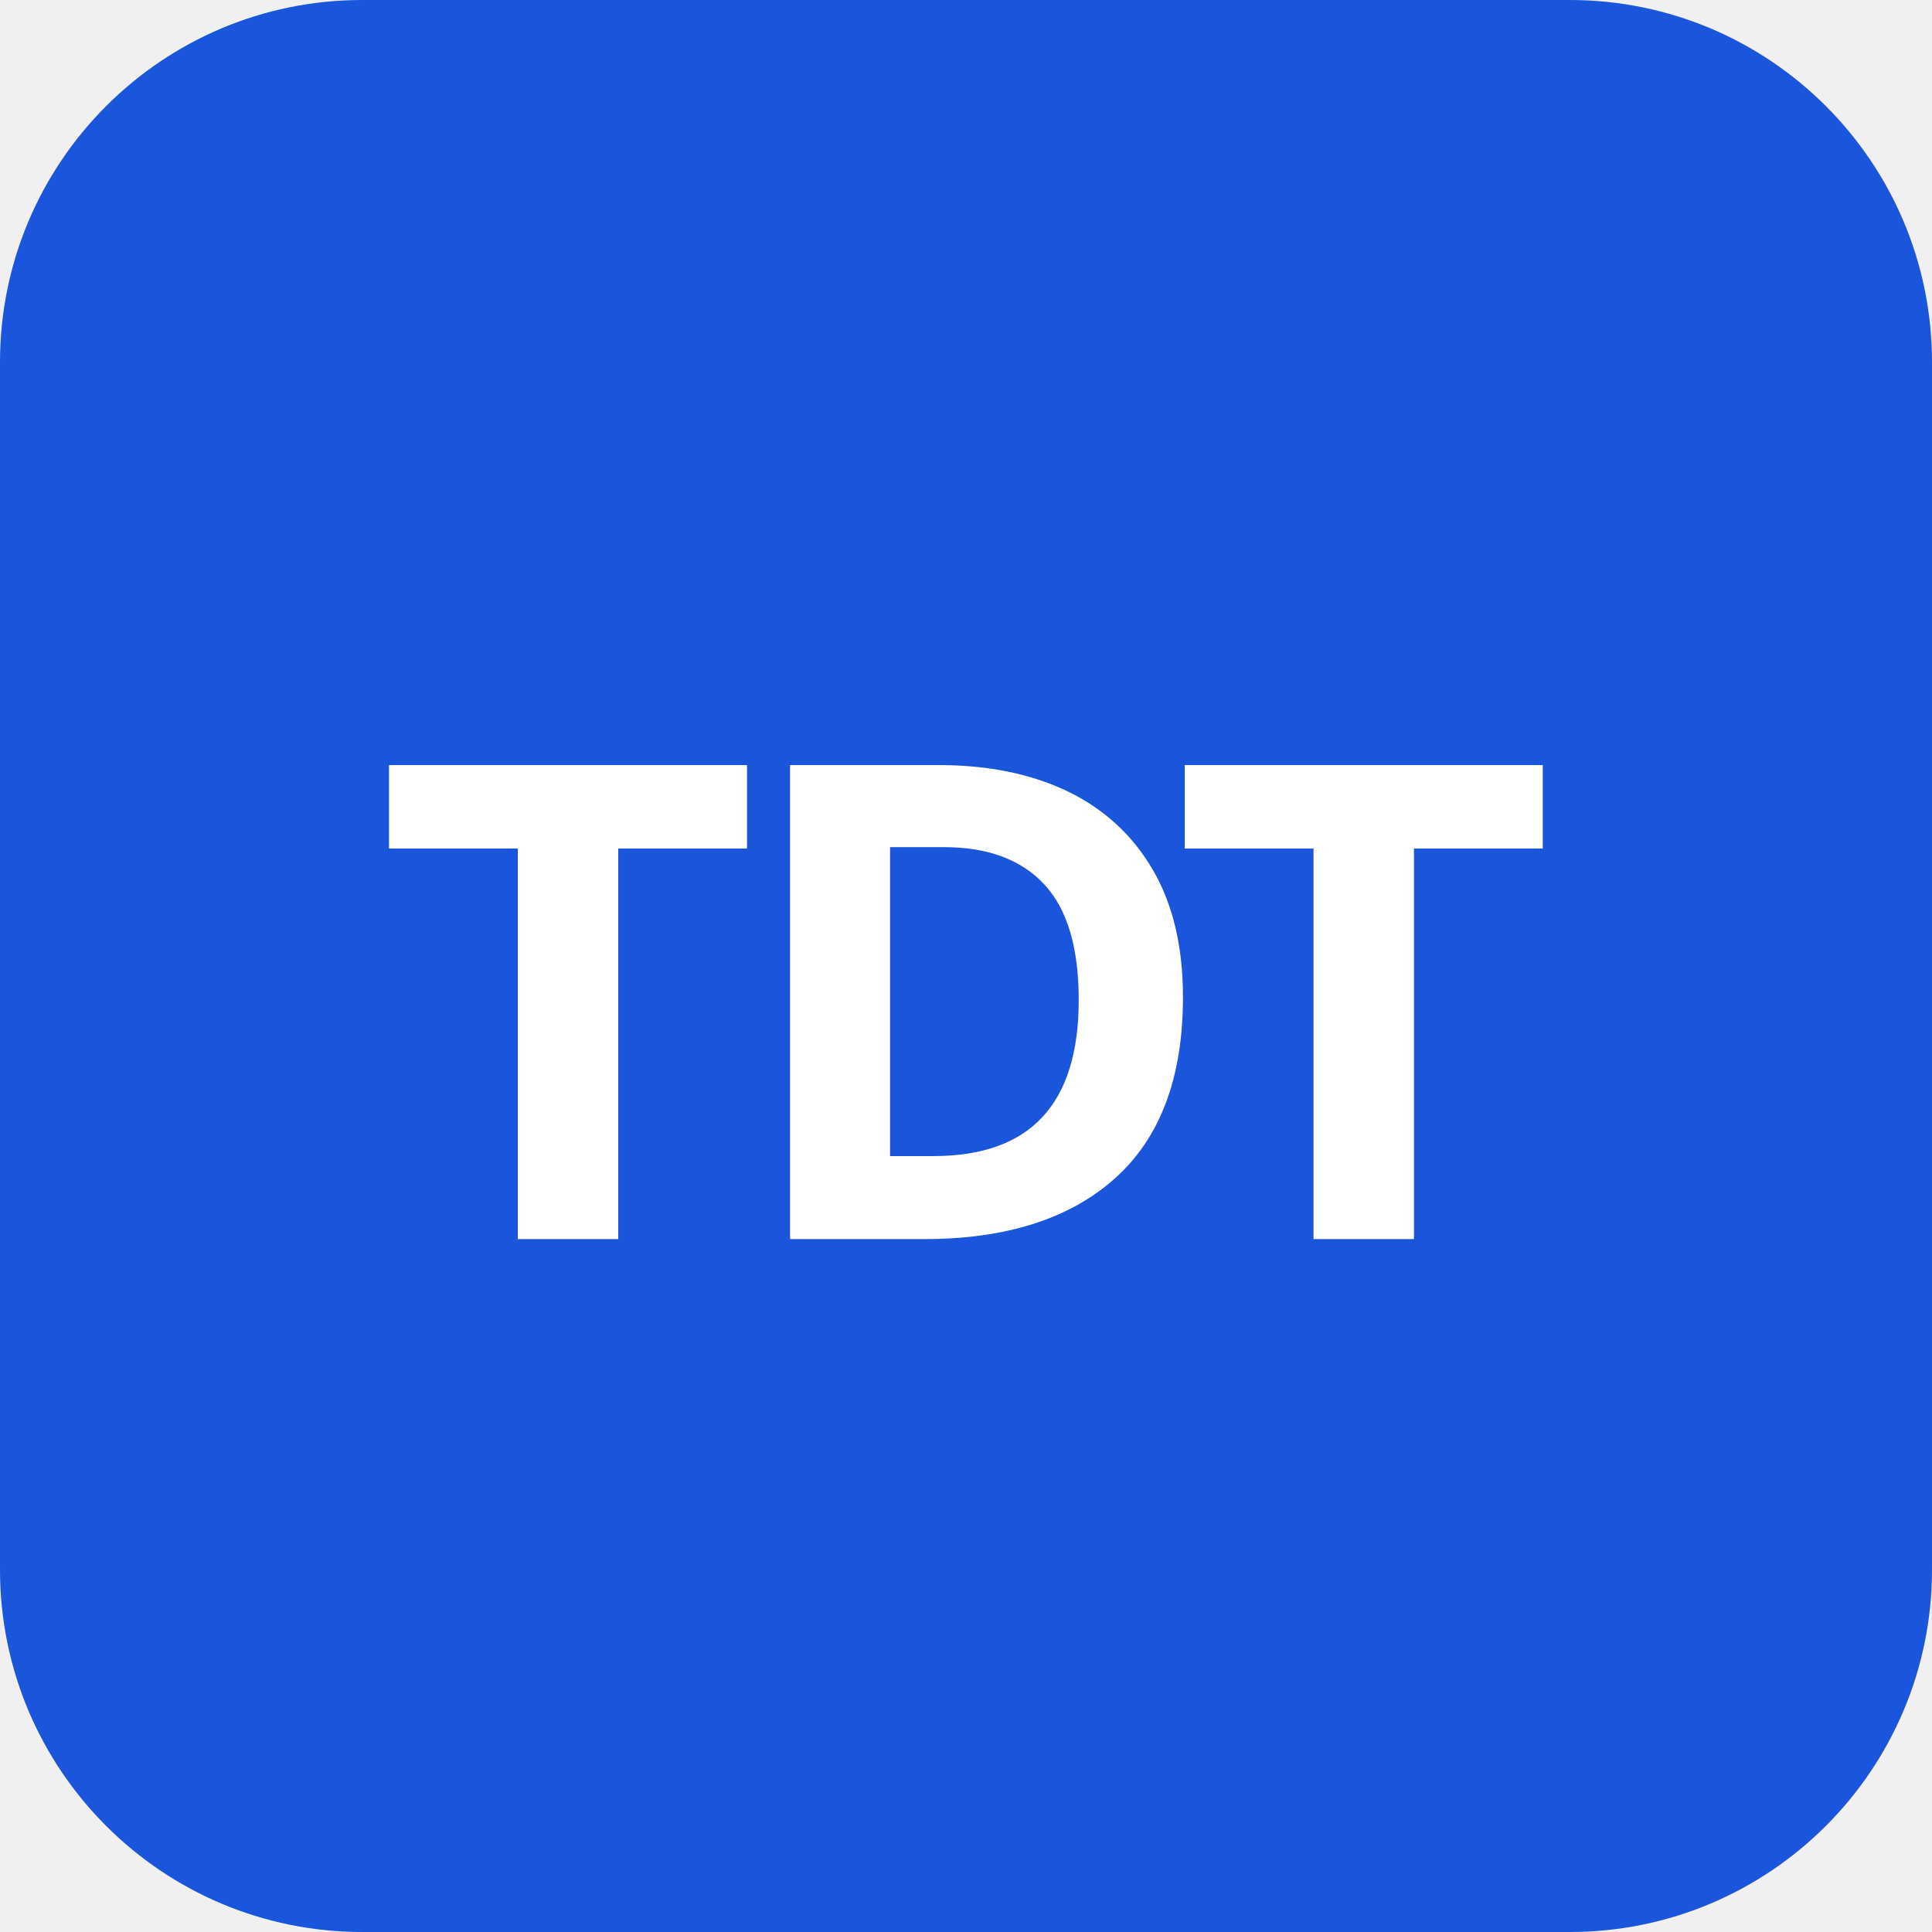
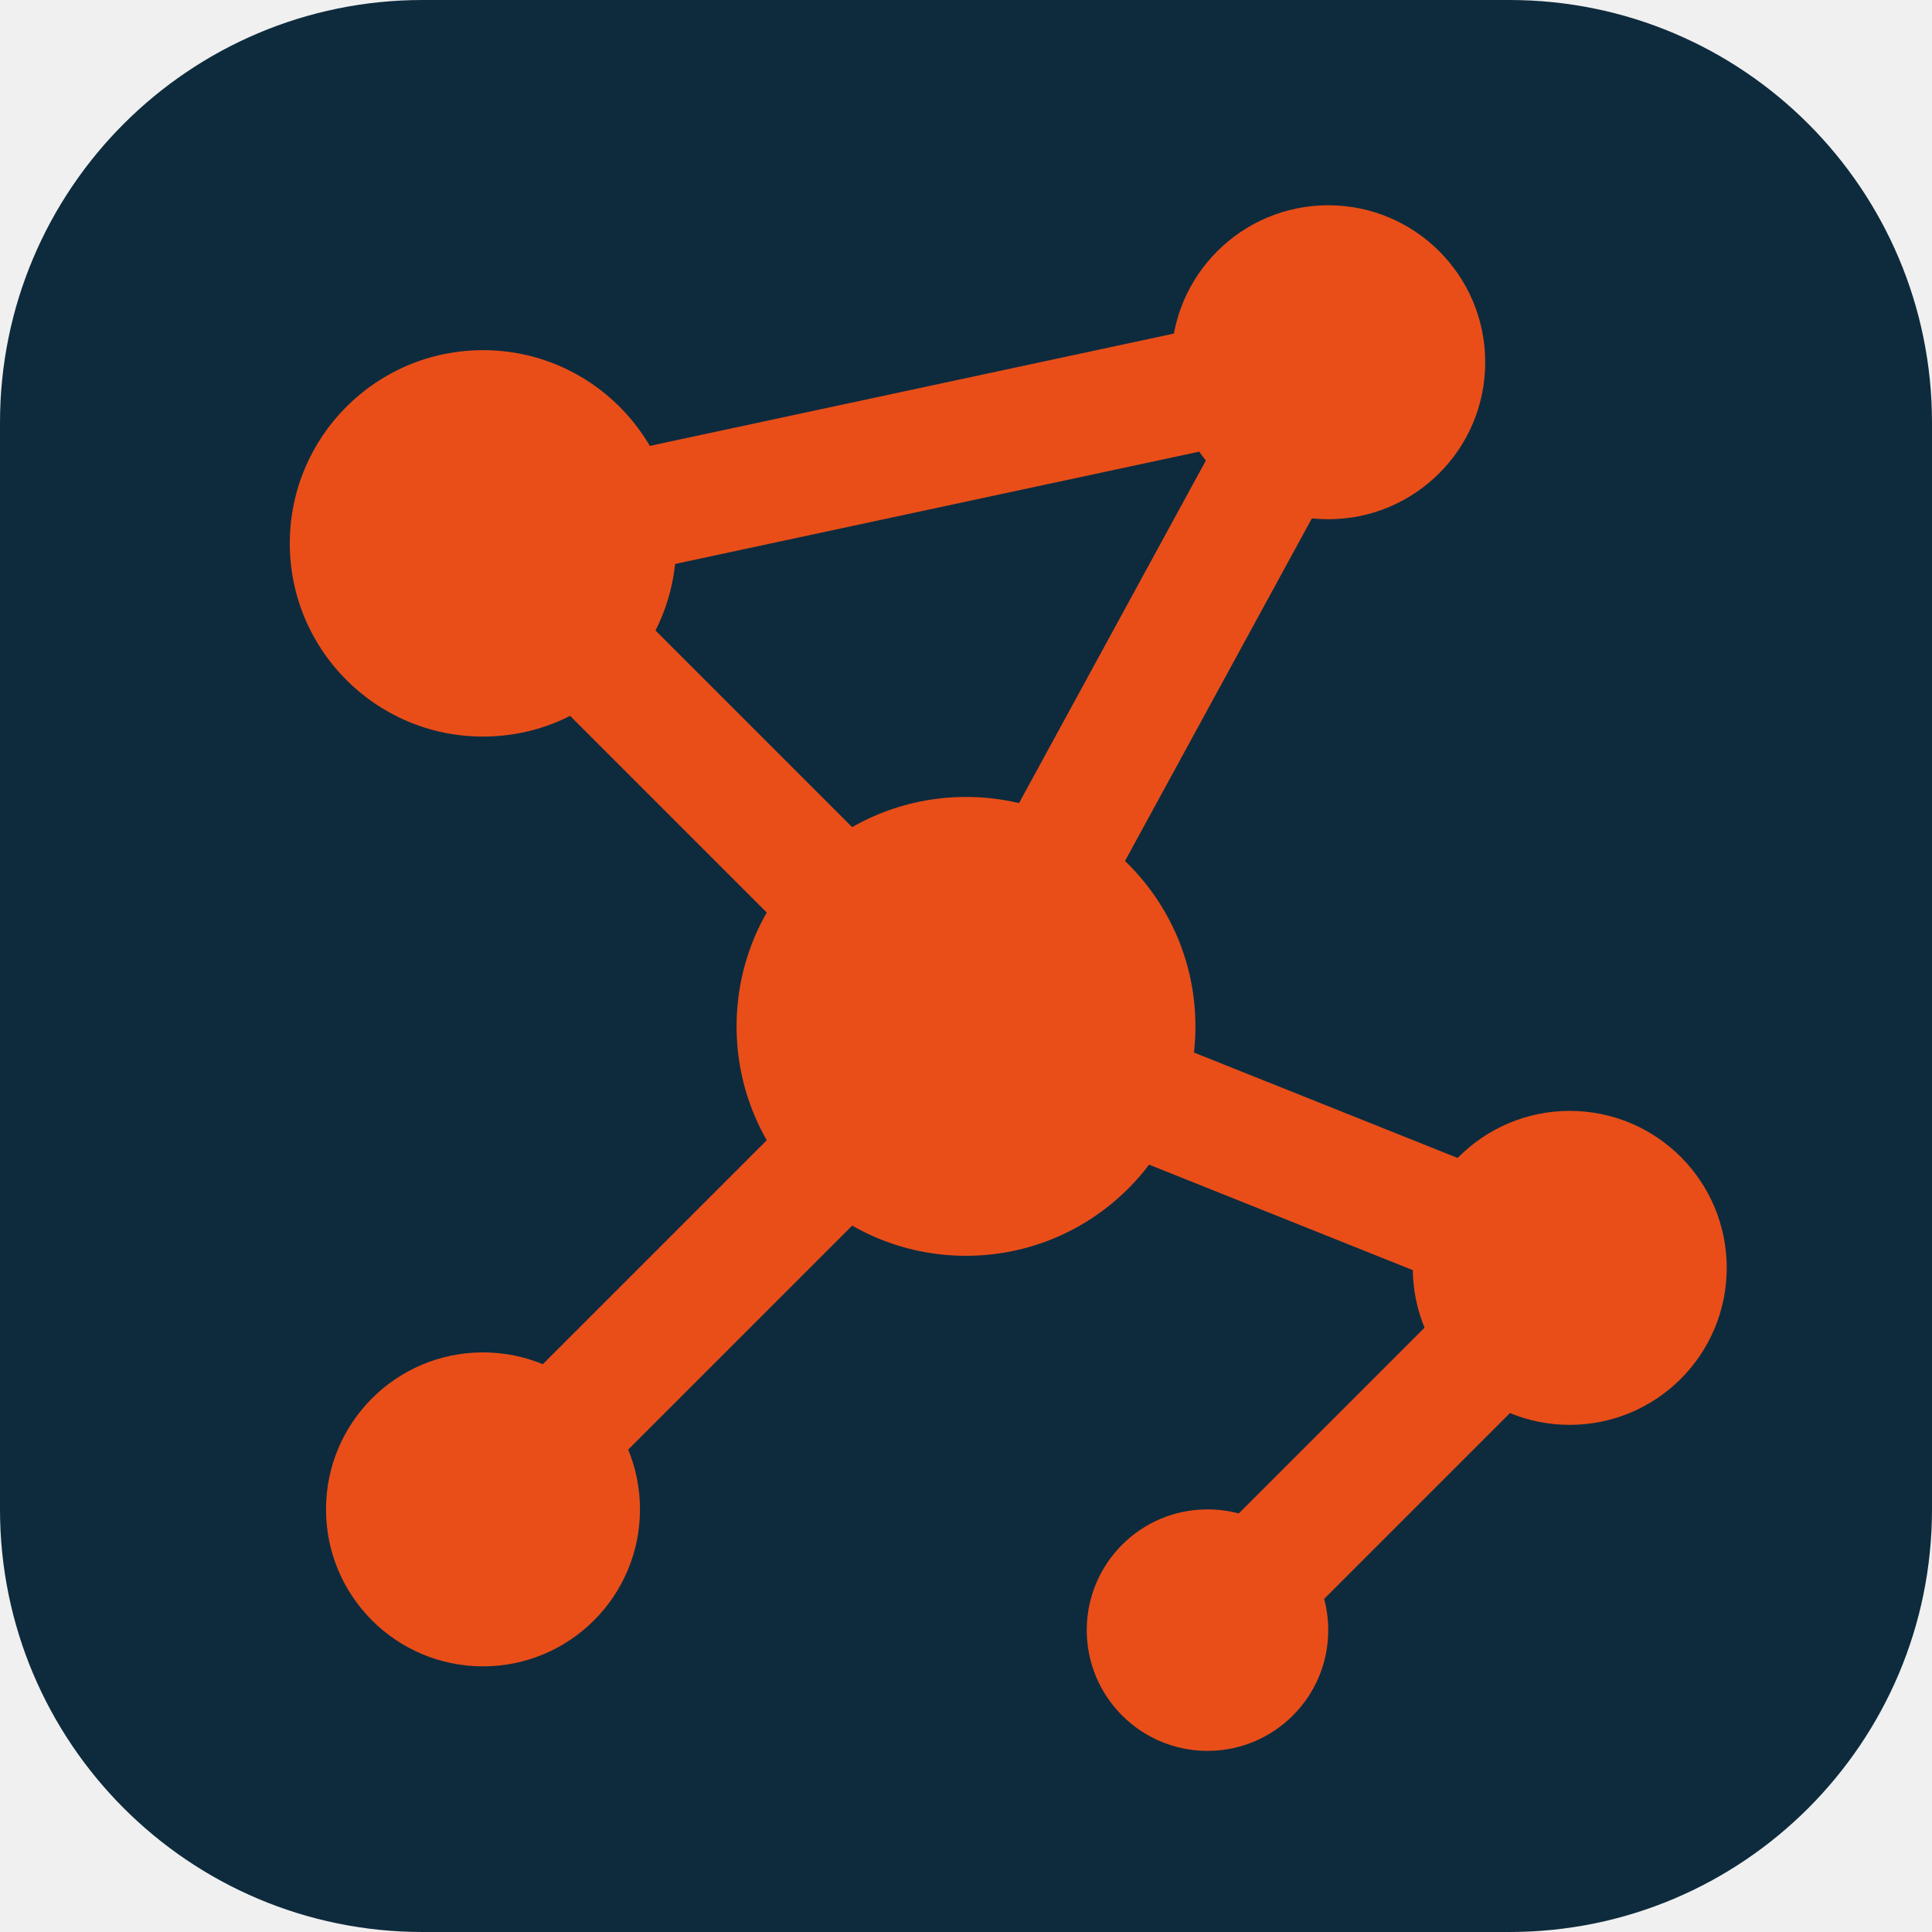
- <svg xmlns="http://www.w3.org/2000/svg" viewBox="0 0 64 64" width="64" height="64">
-   <rect width="64" height="64" rx="12" fill="#1a56db" />
-   <text x="50%" y="52%" dominant-baseline="middle" text-anchor="middle" fill="white" font-family="system-ui, sans-serif" font-size="22" font-weight="800" letter-spacing="-1">TDT</text>
+ <svg xmlns="http://www.w3.org/2000/svg" viewBox="0 0 32 32">
+   <rect width="32" height="32" rx="7" fill="#0E2B3D" />
+   <g stroke="#E94E19" stroke-width="2" stroke-linecap="round">
+     <line x1="8" y1="9" x2="22" y2="6" />
+     <line x1="8" y1="9" x2="16" y2="17" />
+     <line x1="22" y1="6" x2="16" y2="17" />
+     <line x1="16" y1="17" x2="26" y2="21" />
+     <line x1="16" y1="17" x2="8" y2="25" />
+     <line x1="26" y1="21" x2="20" y2="27" />
+   </g>
+   <g fill="#E94E19">
+     <circle cx="8" cy="9" r="3.2" />
+     <circle cx="22" cy="6" r="2.6" />
+     <circle cx="16" cy="17" r="3.8" />
+     <circle cx="26" cy="21" r="2.6" />
+     <circle cx="8" cy="25" r="2.6" />
+     <circle cx="20" cy="27" r="2" />
+   </g>
</svg>
